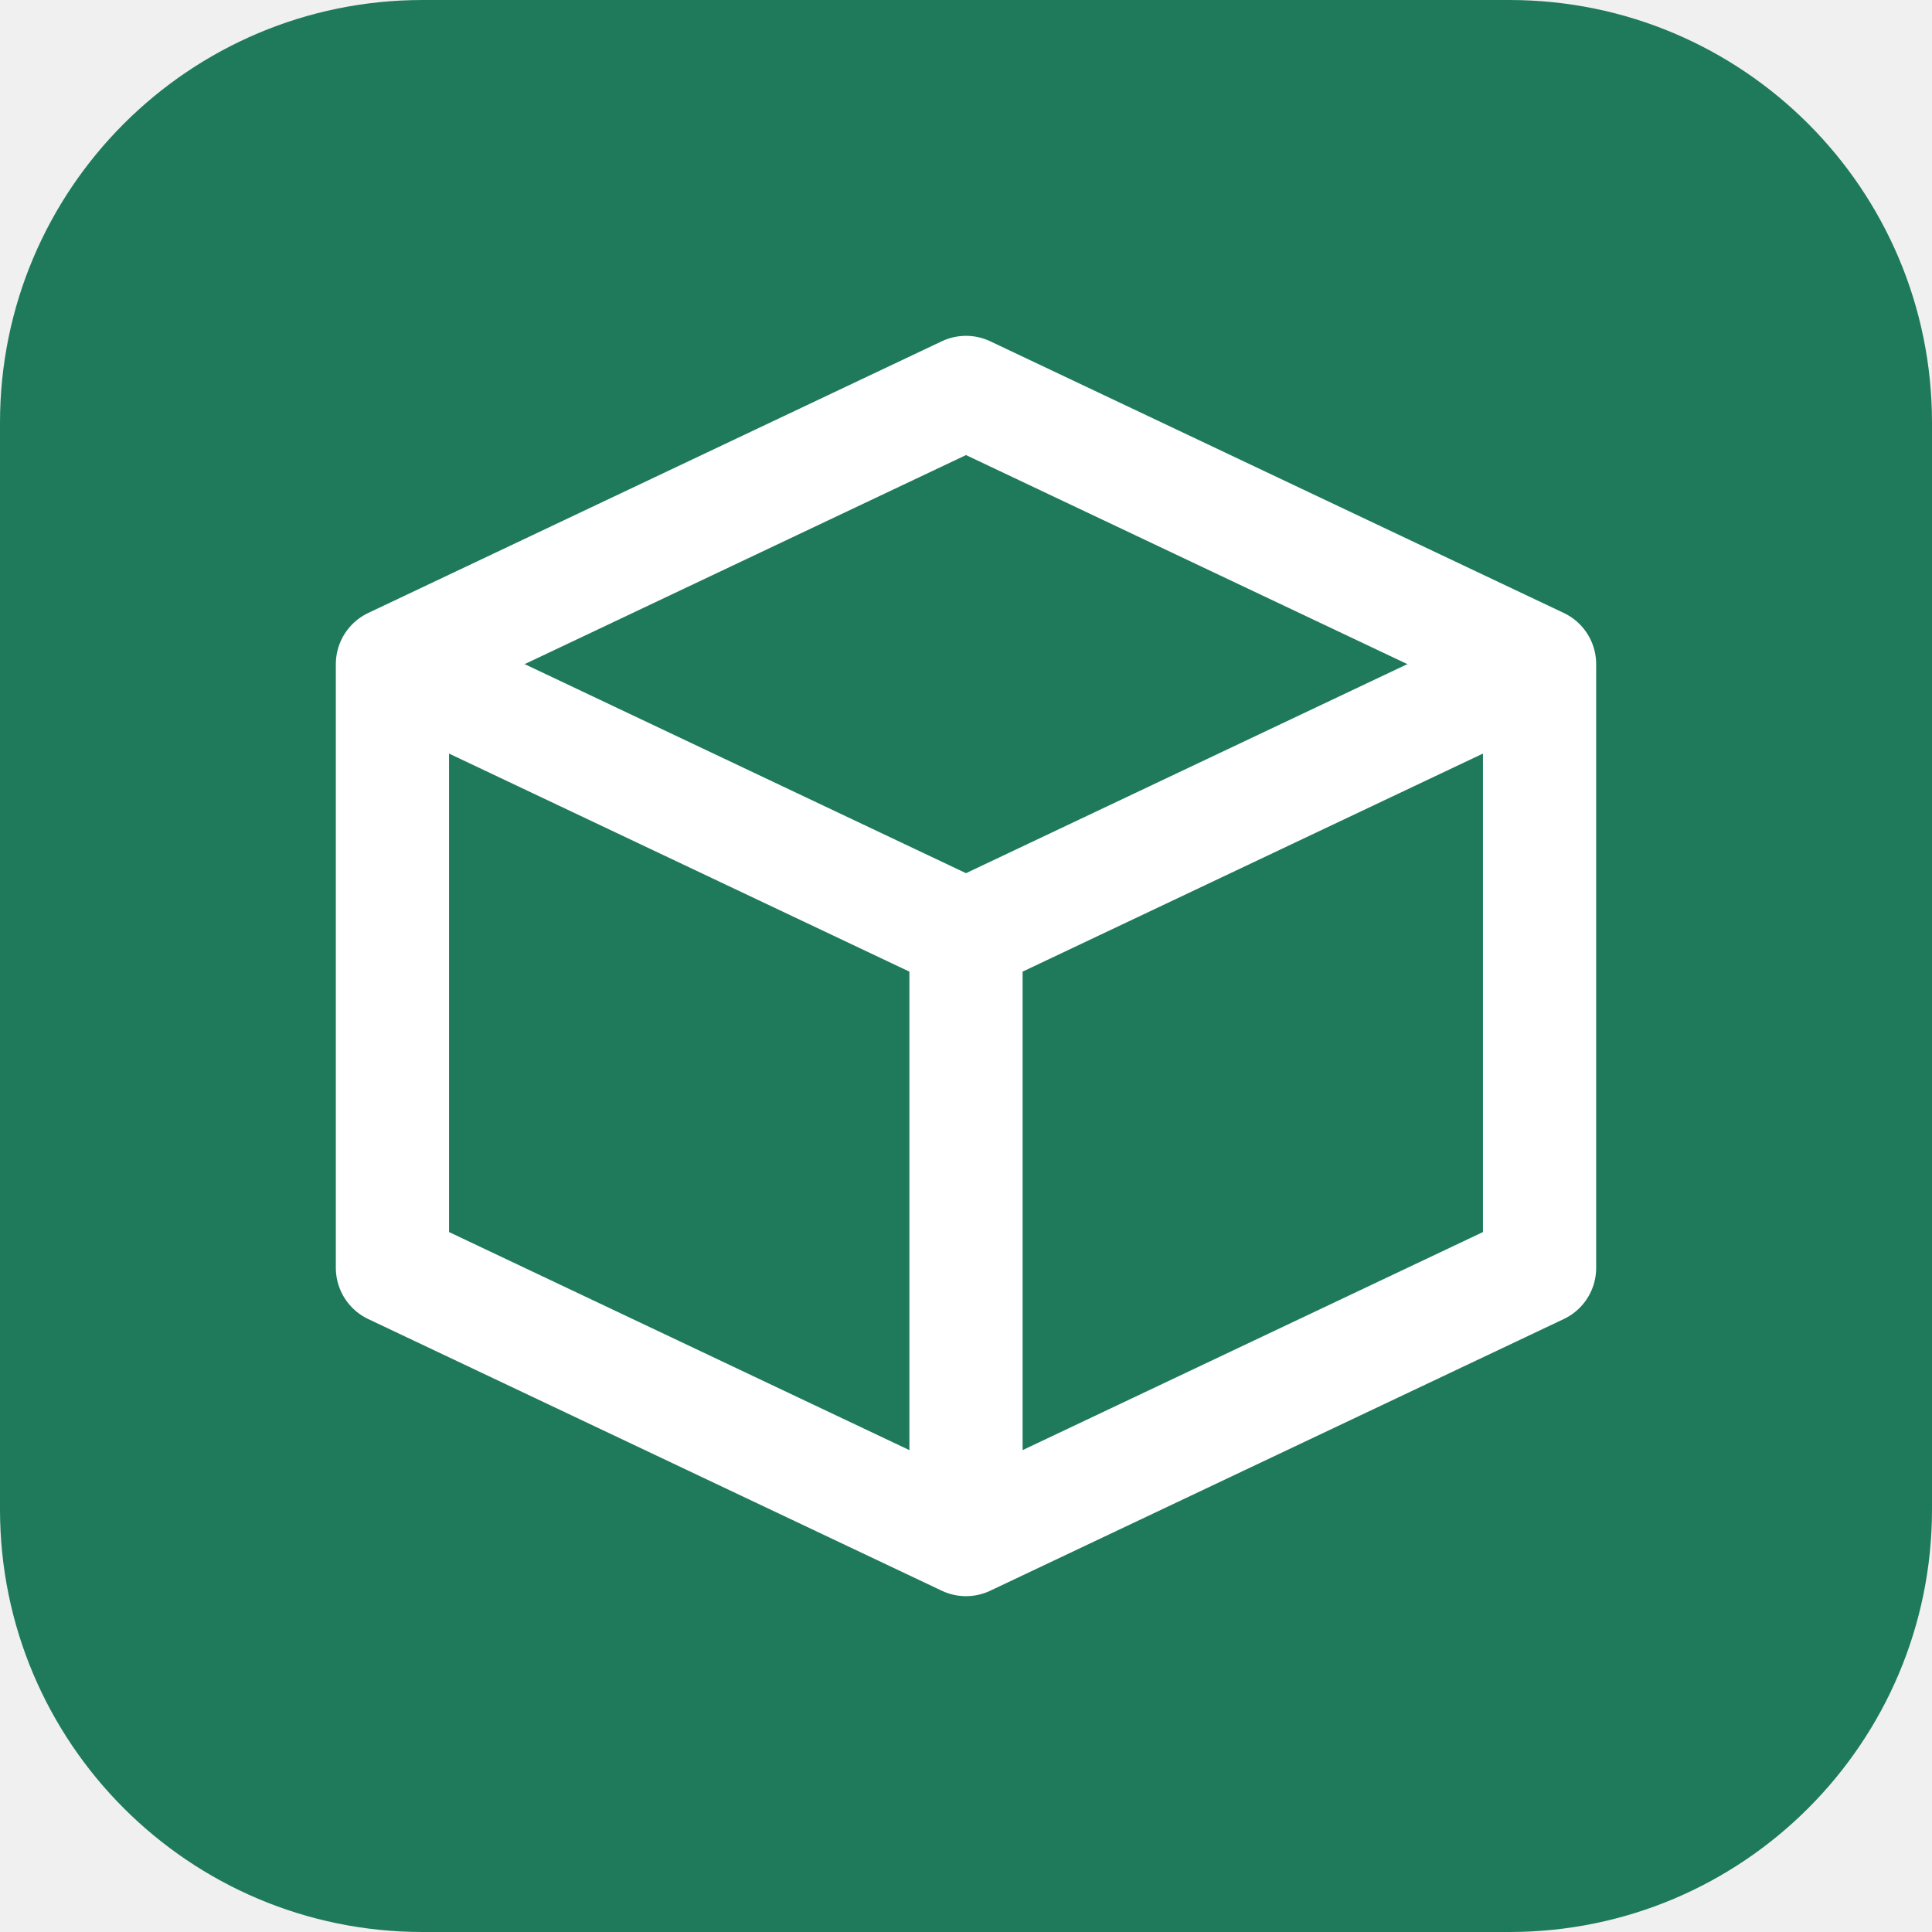
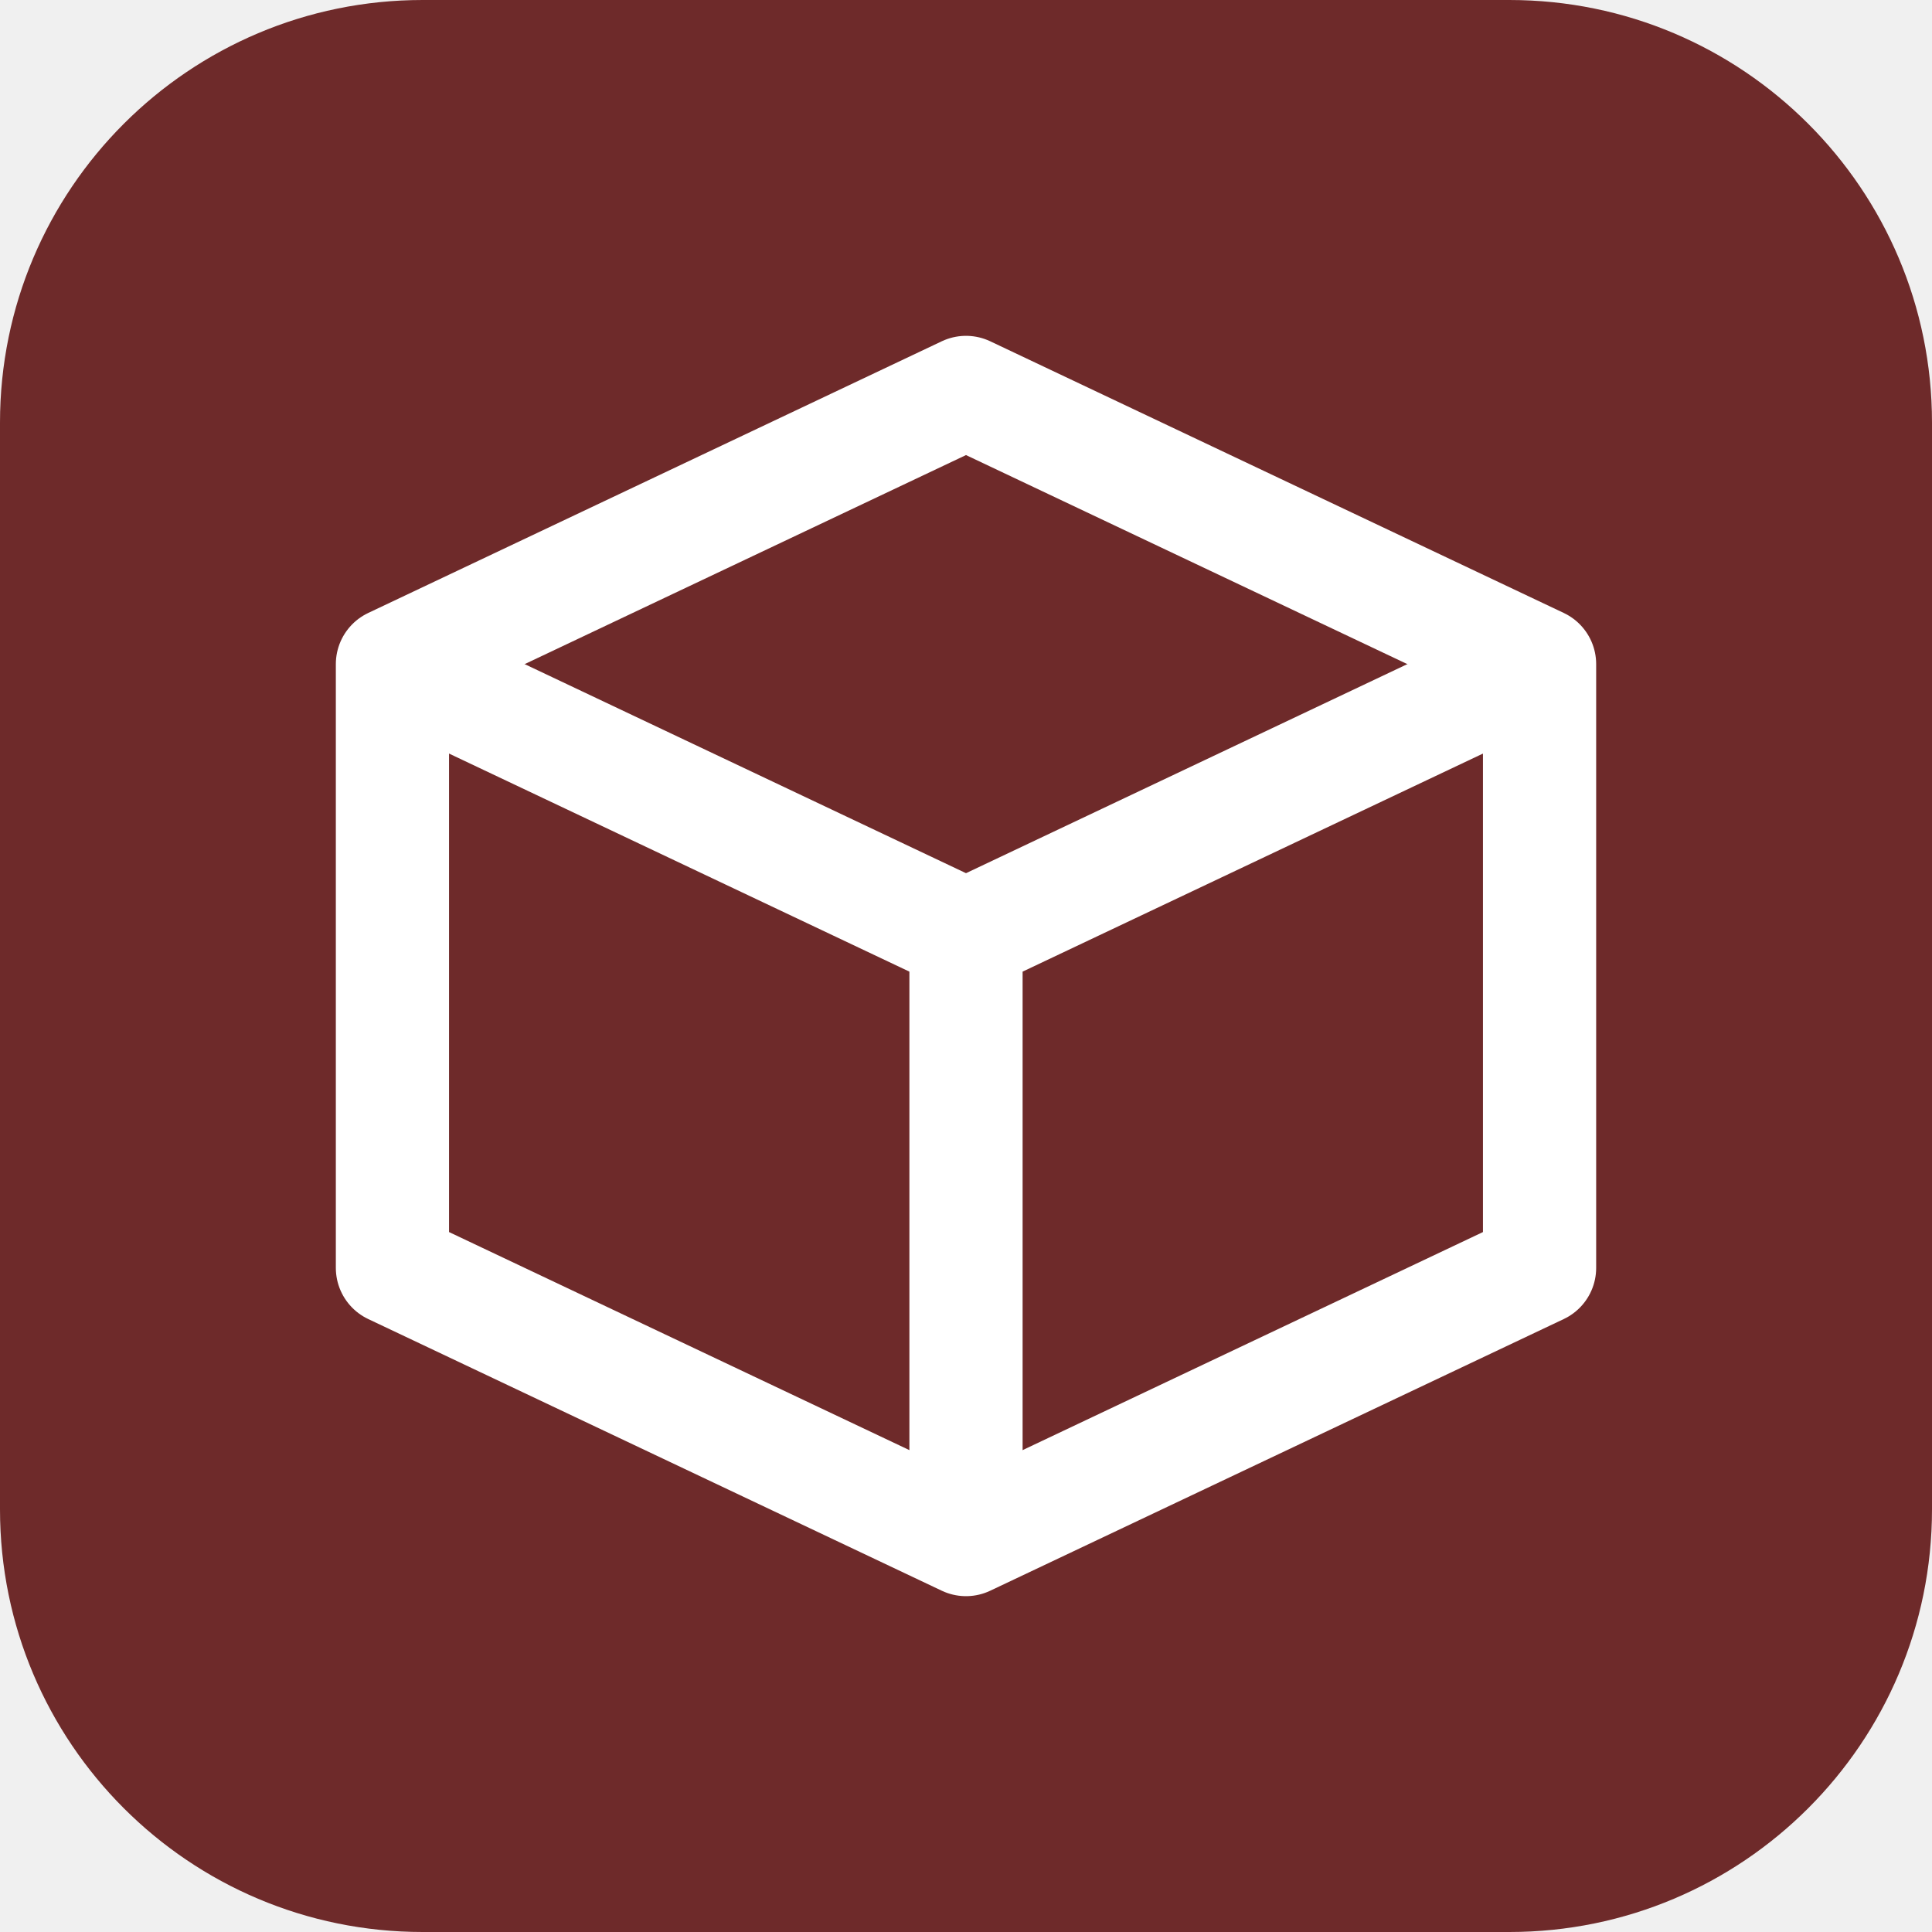
<svg xmlns="http://www.w3.org/2000/svg" viewBox="0 0 512 512">
-   <rect width="512" height="512" rx="112" fill="#1f7a5c" />
+   <rect width="512" height="512" rx="112" fill="#6e2a2a" />
  <path d="M256 104 408 176v160L256 408 104 336V176z" fill="none" stroke="#fff" stroke-width="30" stroke-linejoin="round" />
  <path d="M104 176l152 72 152-72M256 248v160" fill="none" stroke="#fff" stroke-width="30" stroke-linejoin="round" />
</svg>
